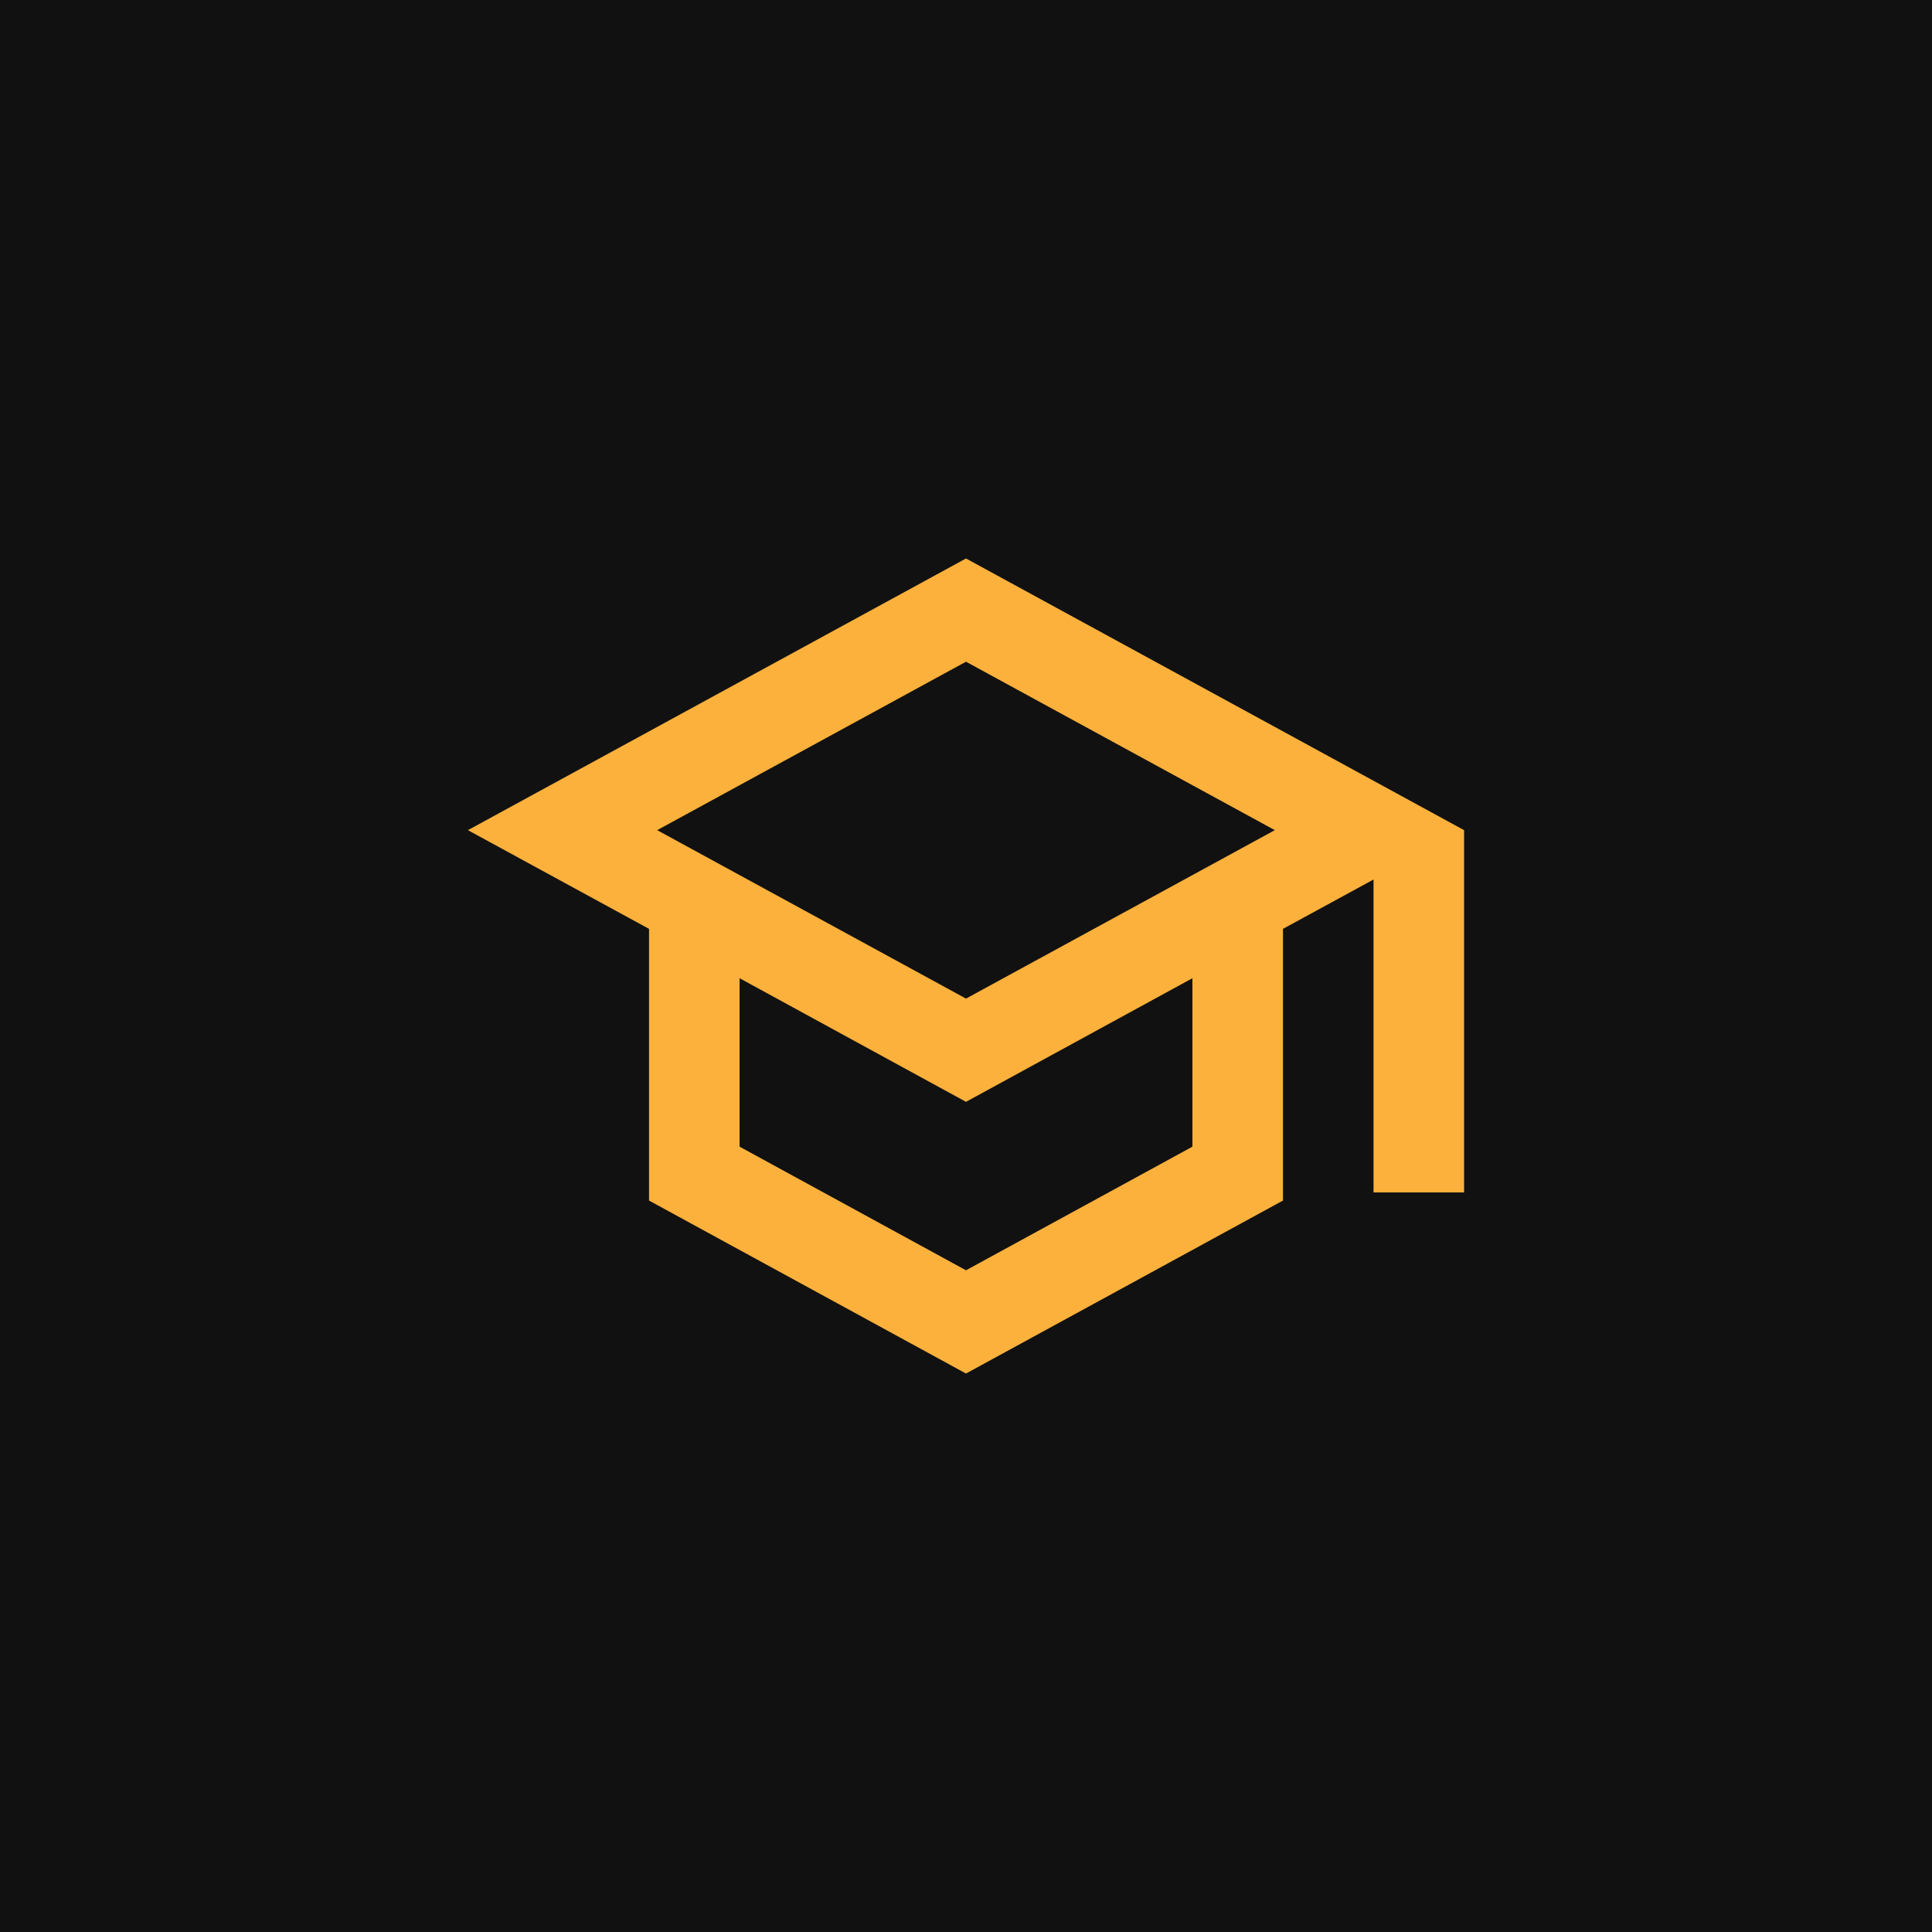
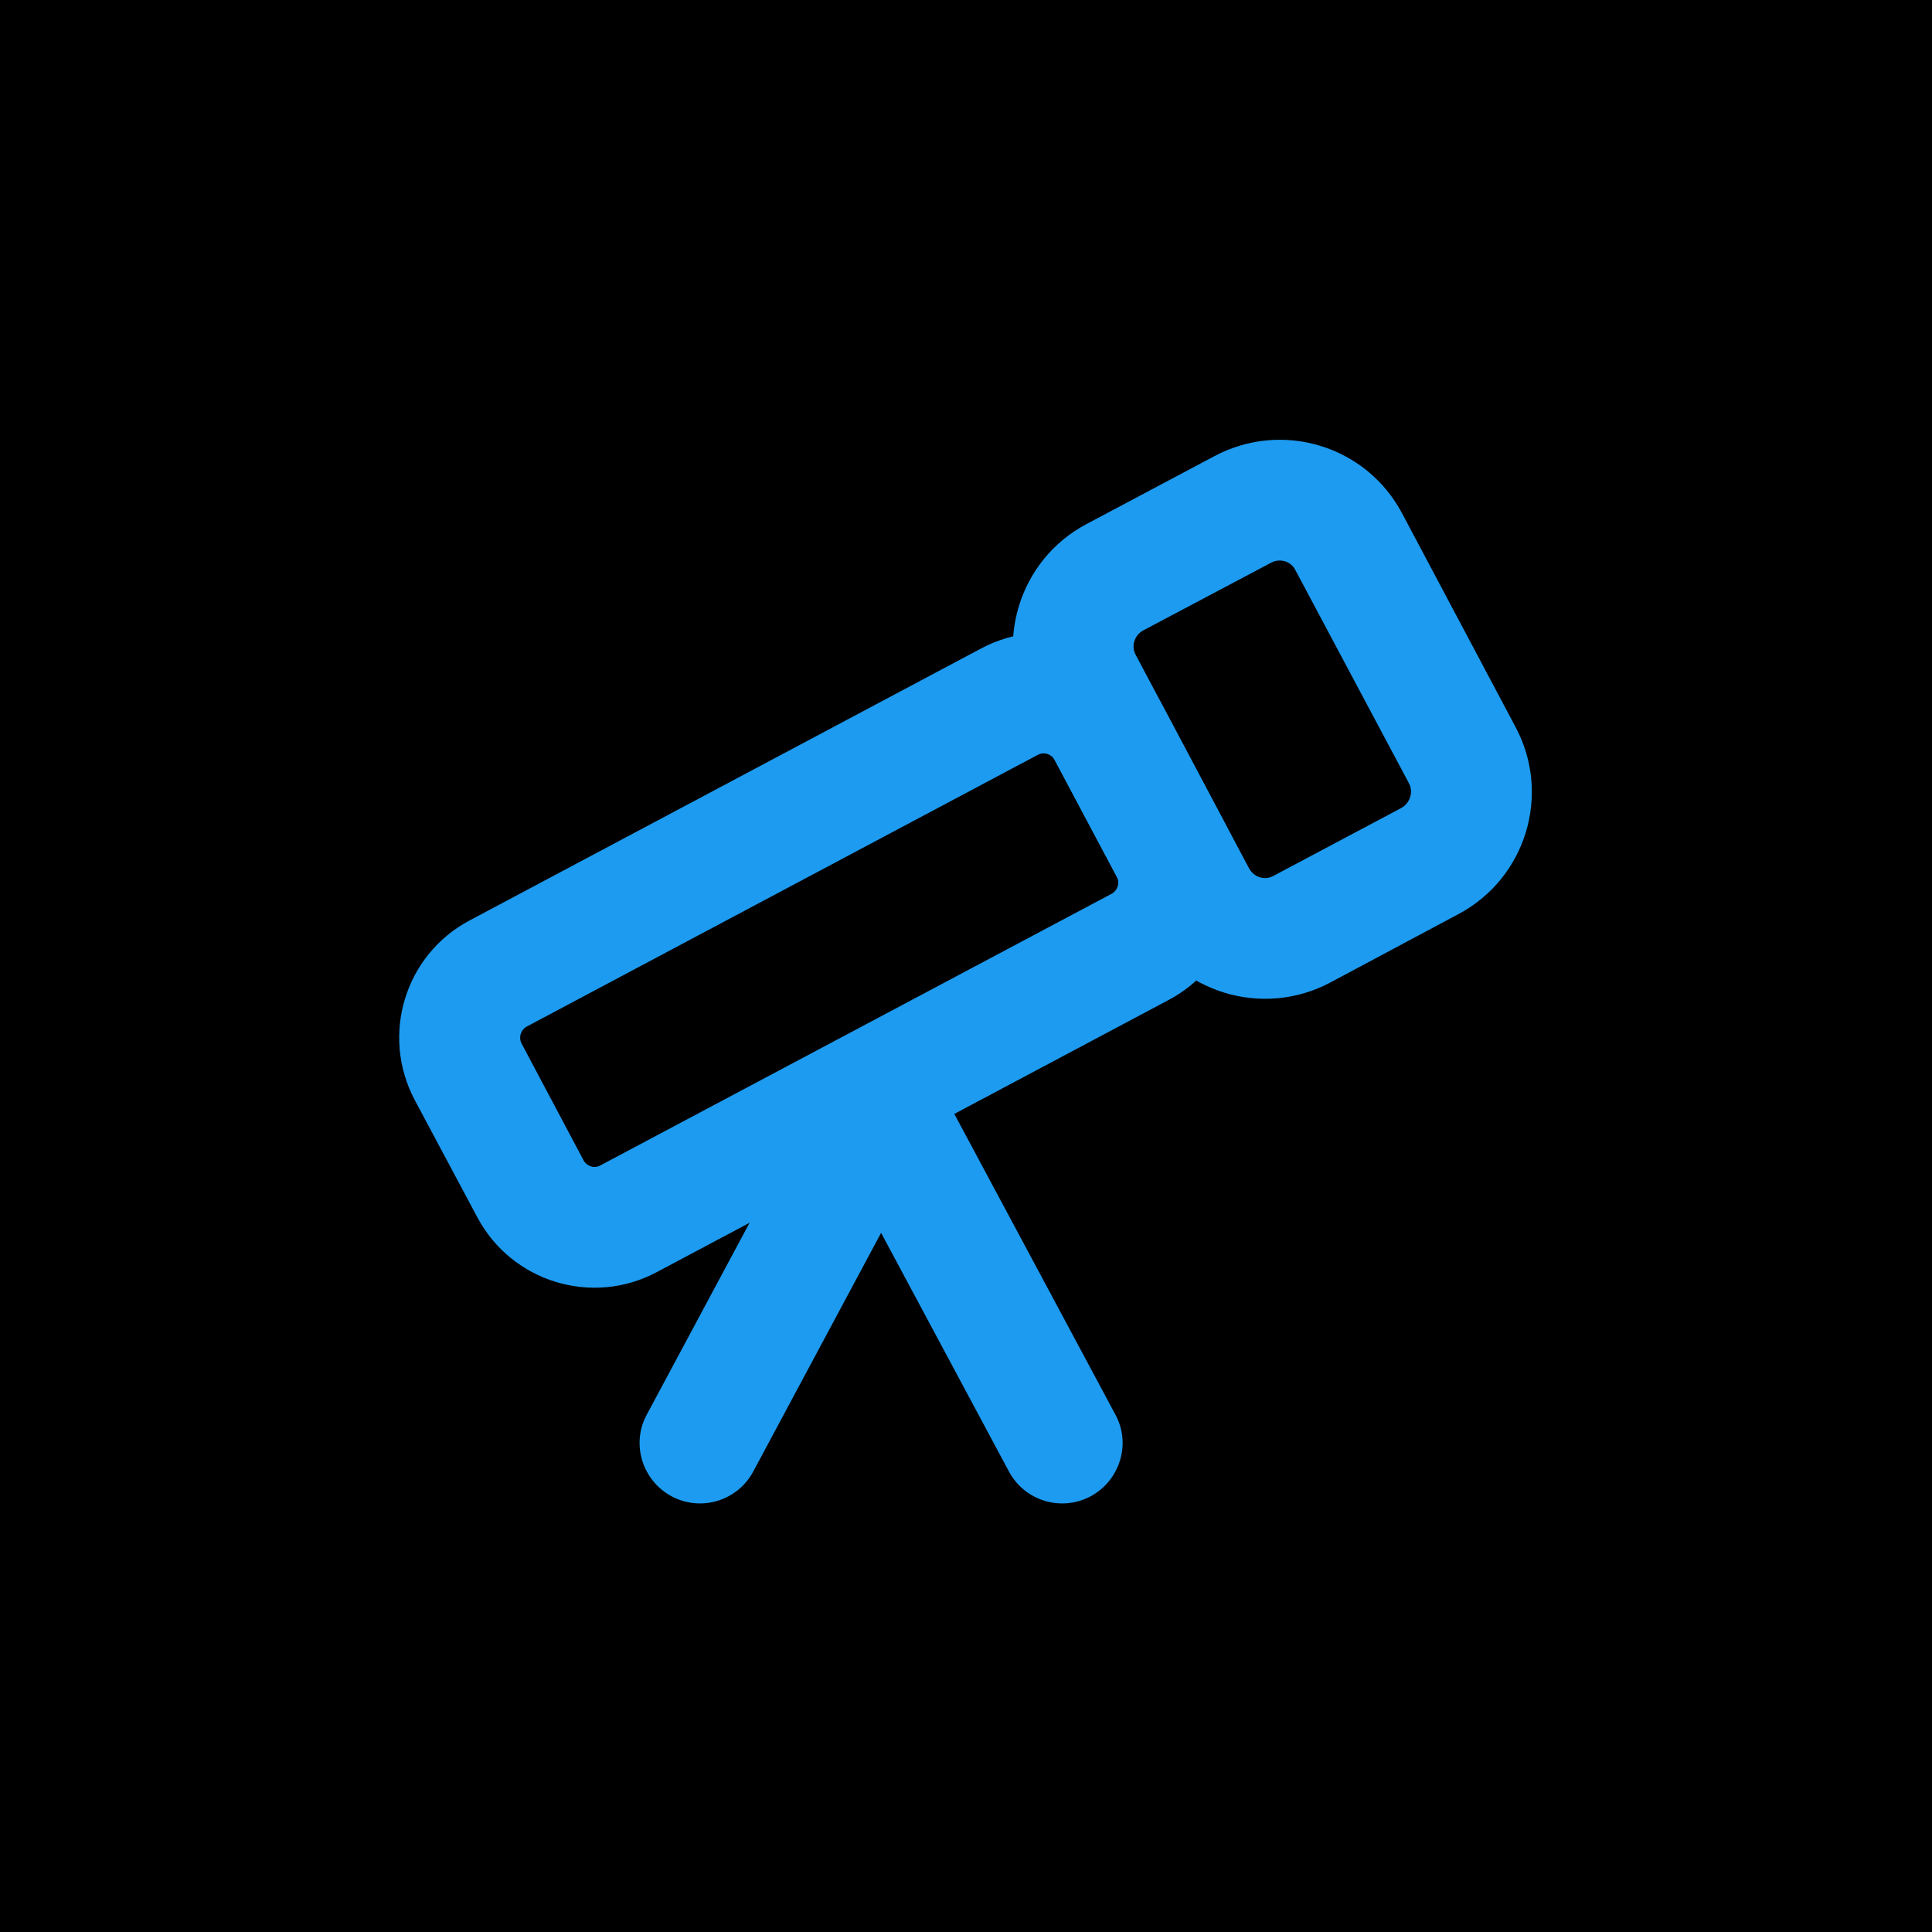
<svg xmlns="http://www.w3.org/2000/svg" viewBox="0 0 512 512">
-   <rect width="512" height="512" fill="#111111" />
-   <g transform="translate(112 112) scale(12)">
-     <path fill="#fbb13c" d="M12 3L1 9l4 2.18v6L12 21l7-3.82v-6l2-1.09V17h2V9L12 3zm6.82 6L12 12.72 5.18 9 12 5.28 18.82 9zM17 15.99l-5 2.73-5-2.73v-3.72L12 15l5-2.73v3.72z" />
-   </g>
+   <rect width="512" height="512" fill="#000000" />
+   <path fill="#1d9bf0" fill-rule="evenodd" d="M124.5 243.9L260.1 171.8C277.3 162.7 298.6 169.2 307.7 186.3L324.2 217.4C333.4 234.6 326.9 255.9 309.7 265L174.1 337.1C156.9 346.3 135.6 339.7 126.5 322.6L109.9 291.5C100.8 274.3 107.3 253 124.5 243.9ZM139.5 272.1L275.1 200C276.7 199.2 278.6 199.8 279.5 201.4L296 232.4C296.8 234 296.2 235.9 294.7 236.8L159 308.9C157.5 309.7 155.6 309.1 154.7 307.6L138.2 276.5C137.4 274.9 138 273 139.5 272.1Z" />
+   <path fill="#1d9bf0" fill-rule="evenodd" d="M287.9 138.9L321.8 120.9C339.8 111.3 362.1 118.1 371.6 136.1L401.6 192.6C411.2 210.5 404.4 232.8 386.4 242.3L352.5 260.4C334.6 269.9 312.3 263.1 302.8 245.2L272.7 188.6C263.2 170.7 270 148.4 287.9 138.9ZM302.9 167.1L336.9 149.1C339.2 147.9 342.1 148.7 343.3 151.1L373.4 207.6C374.6 209.9 373.7 212.8 371.4 214.1L337.5 232.1C335.2 233.4 332.3 232.5 331 230.1L301 173.6C299.7 171.3 300.6 168.4 302.9 167.1Z" />
+   <path fill="#1d9bf0" d="M219.4 285.3L171.4 374.9C167.2 382.6 170.2 392.3 177.9 396.5C185.7 400.7 195.4 397.8 199.6 390L247.6 300.4C251.8 292.6 248.8 282.9 241.1 278.7C233.3 274.5 223.6 277.5 219.4 285.3Z" />
+   <path fill="#1d9bf0" d="M219.4 300.4L267.4 390C271.6 397.8 281.3 400.7 289.1 396.5C296.8 392.3 299.8 382.6 295.6 374.9L247.6 285.3C243.4 277.5 233.7 274.5 225.9 278.7C218.2 282.9 215.2 292.6 219.4 300.4Z" />
</svg>
